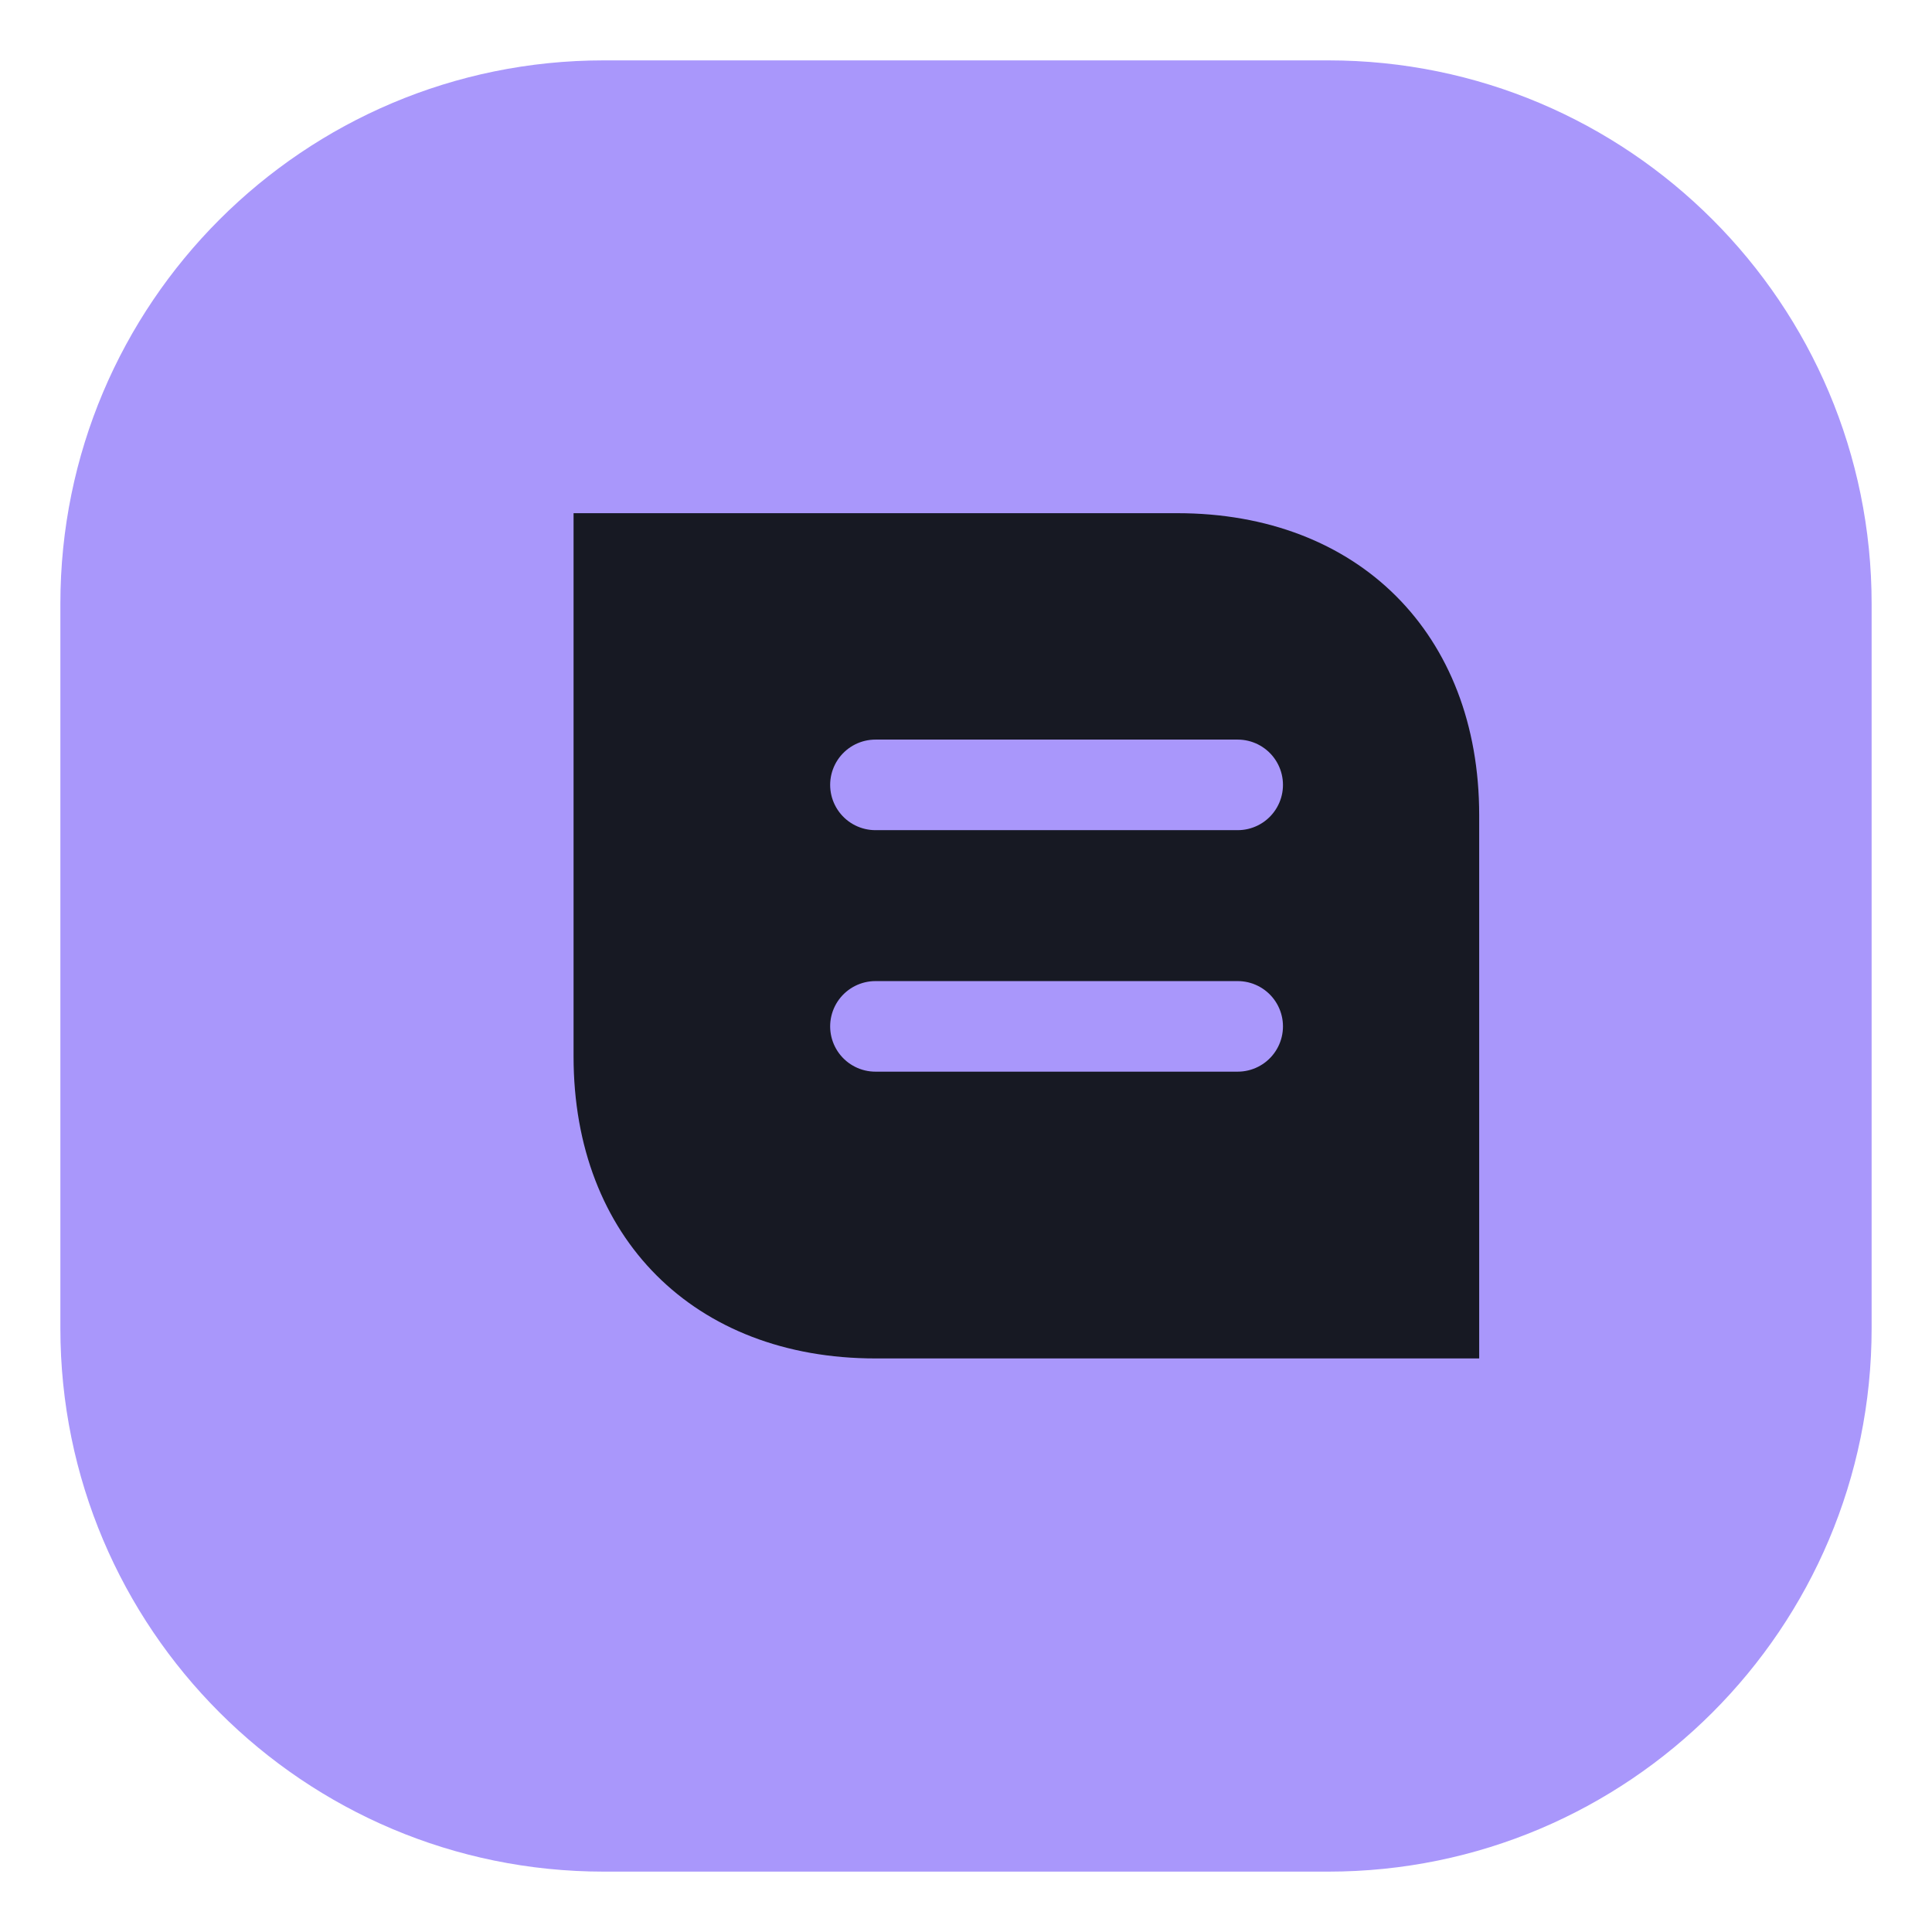
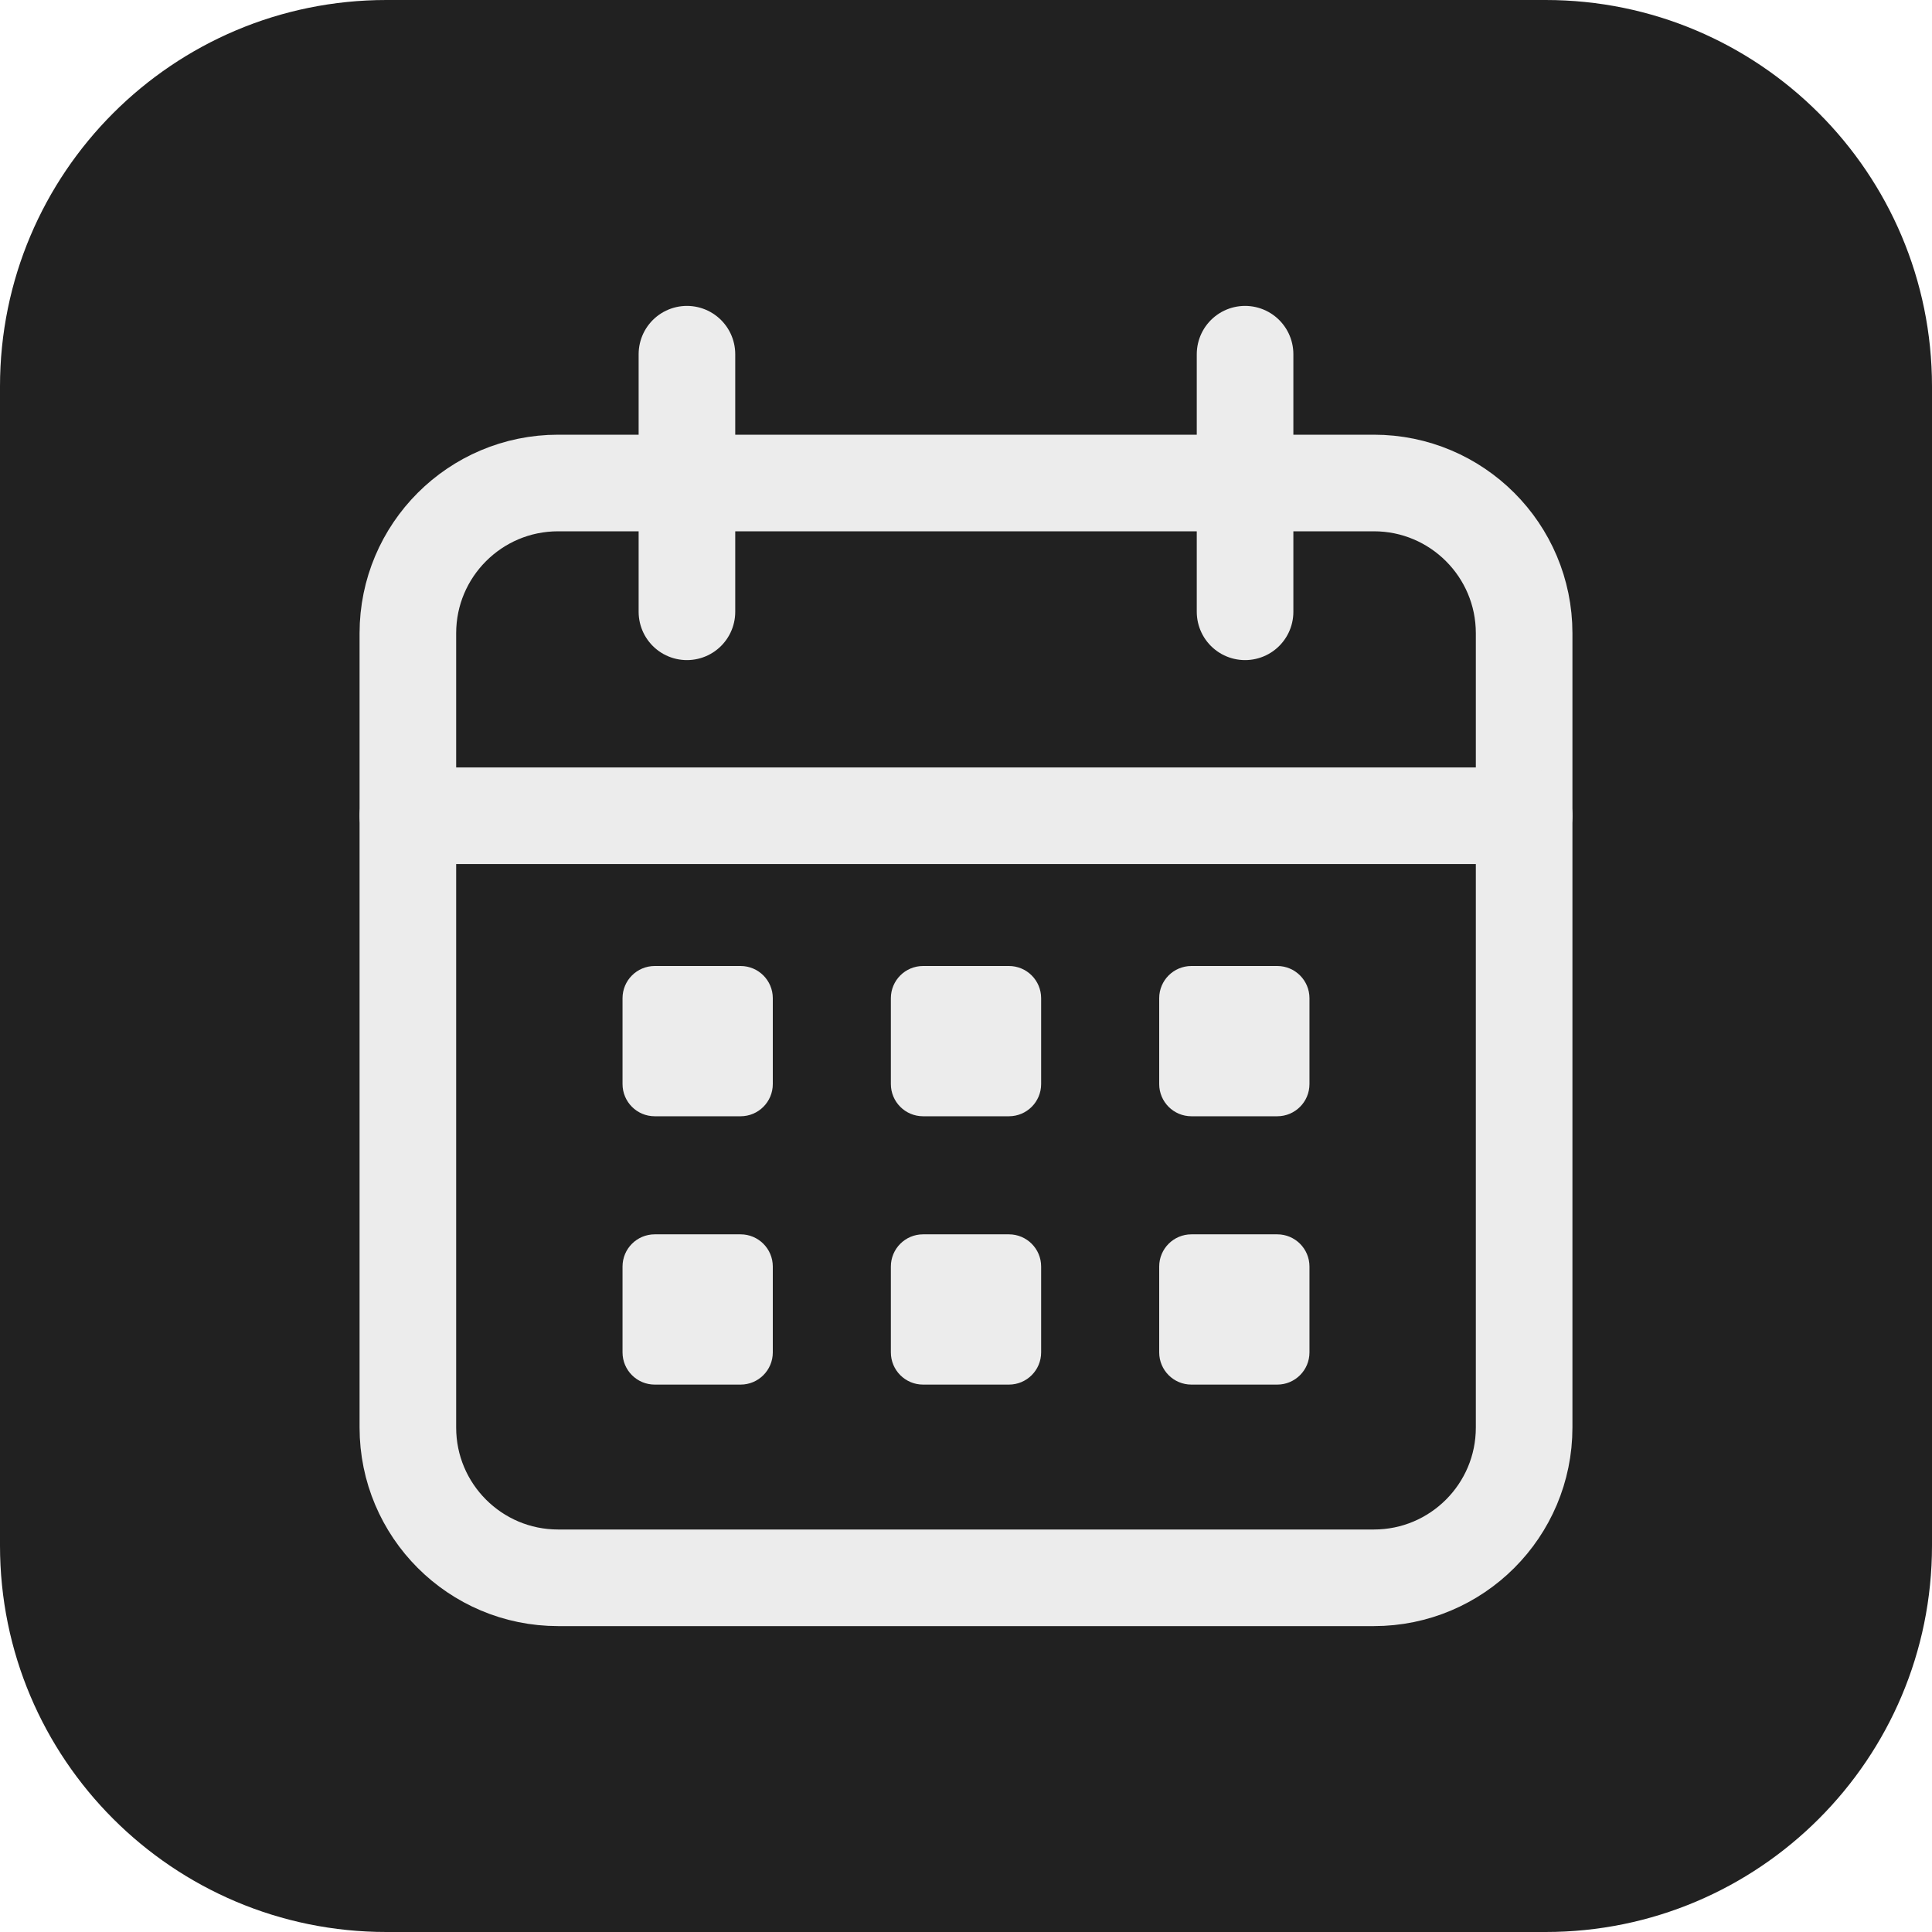
- <svg xmlns="http://www.w3.org/2000/svg" viewBox="0 0 64 64">
-   <rect x="2" y="2" width="60" height="60" rx="18" fill="#a997fb" />
-   <path d="M19 17h20c6 0 10 4 10 10v18H29c-6 0-10-4-10-10V17Z" fill="#171923" />
-   <path d="M29 26h12M29 34h12" stroke="#a997fb" stroke-width="3" stroke-linecap="round" />
+ <svg xmlns="http://www.w3.org/2000/svg" viewBox="0 0 180 180">
+   <rect width="180" height="180" rx="36" fill="#212121" />
+   <g fill="none" stroke="#ececec" stroke-width="9" stroke-linecap="round" stroke-linejoin="round">
+     <rect x="38" y="45" width="104" height="102" rx="14" />
+     <path d="M64 33v24m52-24v24M38 76h104" />
+   </g>
+   <g fill="#ececec">
+     <rect x="58" y="90" width="14" height="14" rx="3" />
+     <rect x="83" y="90" width="14" height="14" rx="3" />
+     <rect x="108" y="90" width="14" height="14" rx="3" />
+     <rect x="58" y="115" width="14" height="14" rx="3" />
+     <rect x="83" y="115" width="14" height="14" rx="3" />
+     <rect x="108" y="115" width="14" height="14" rx="3" />
+   </g>
</svg>
